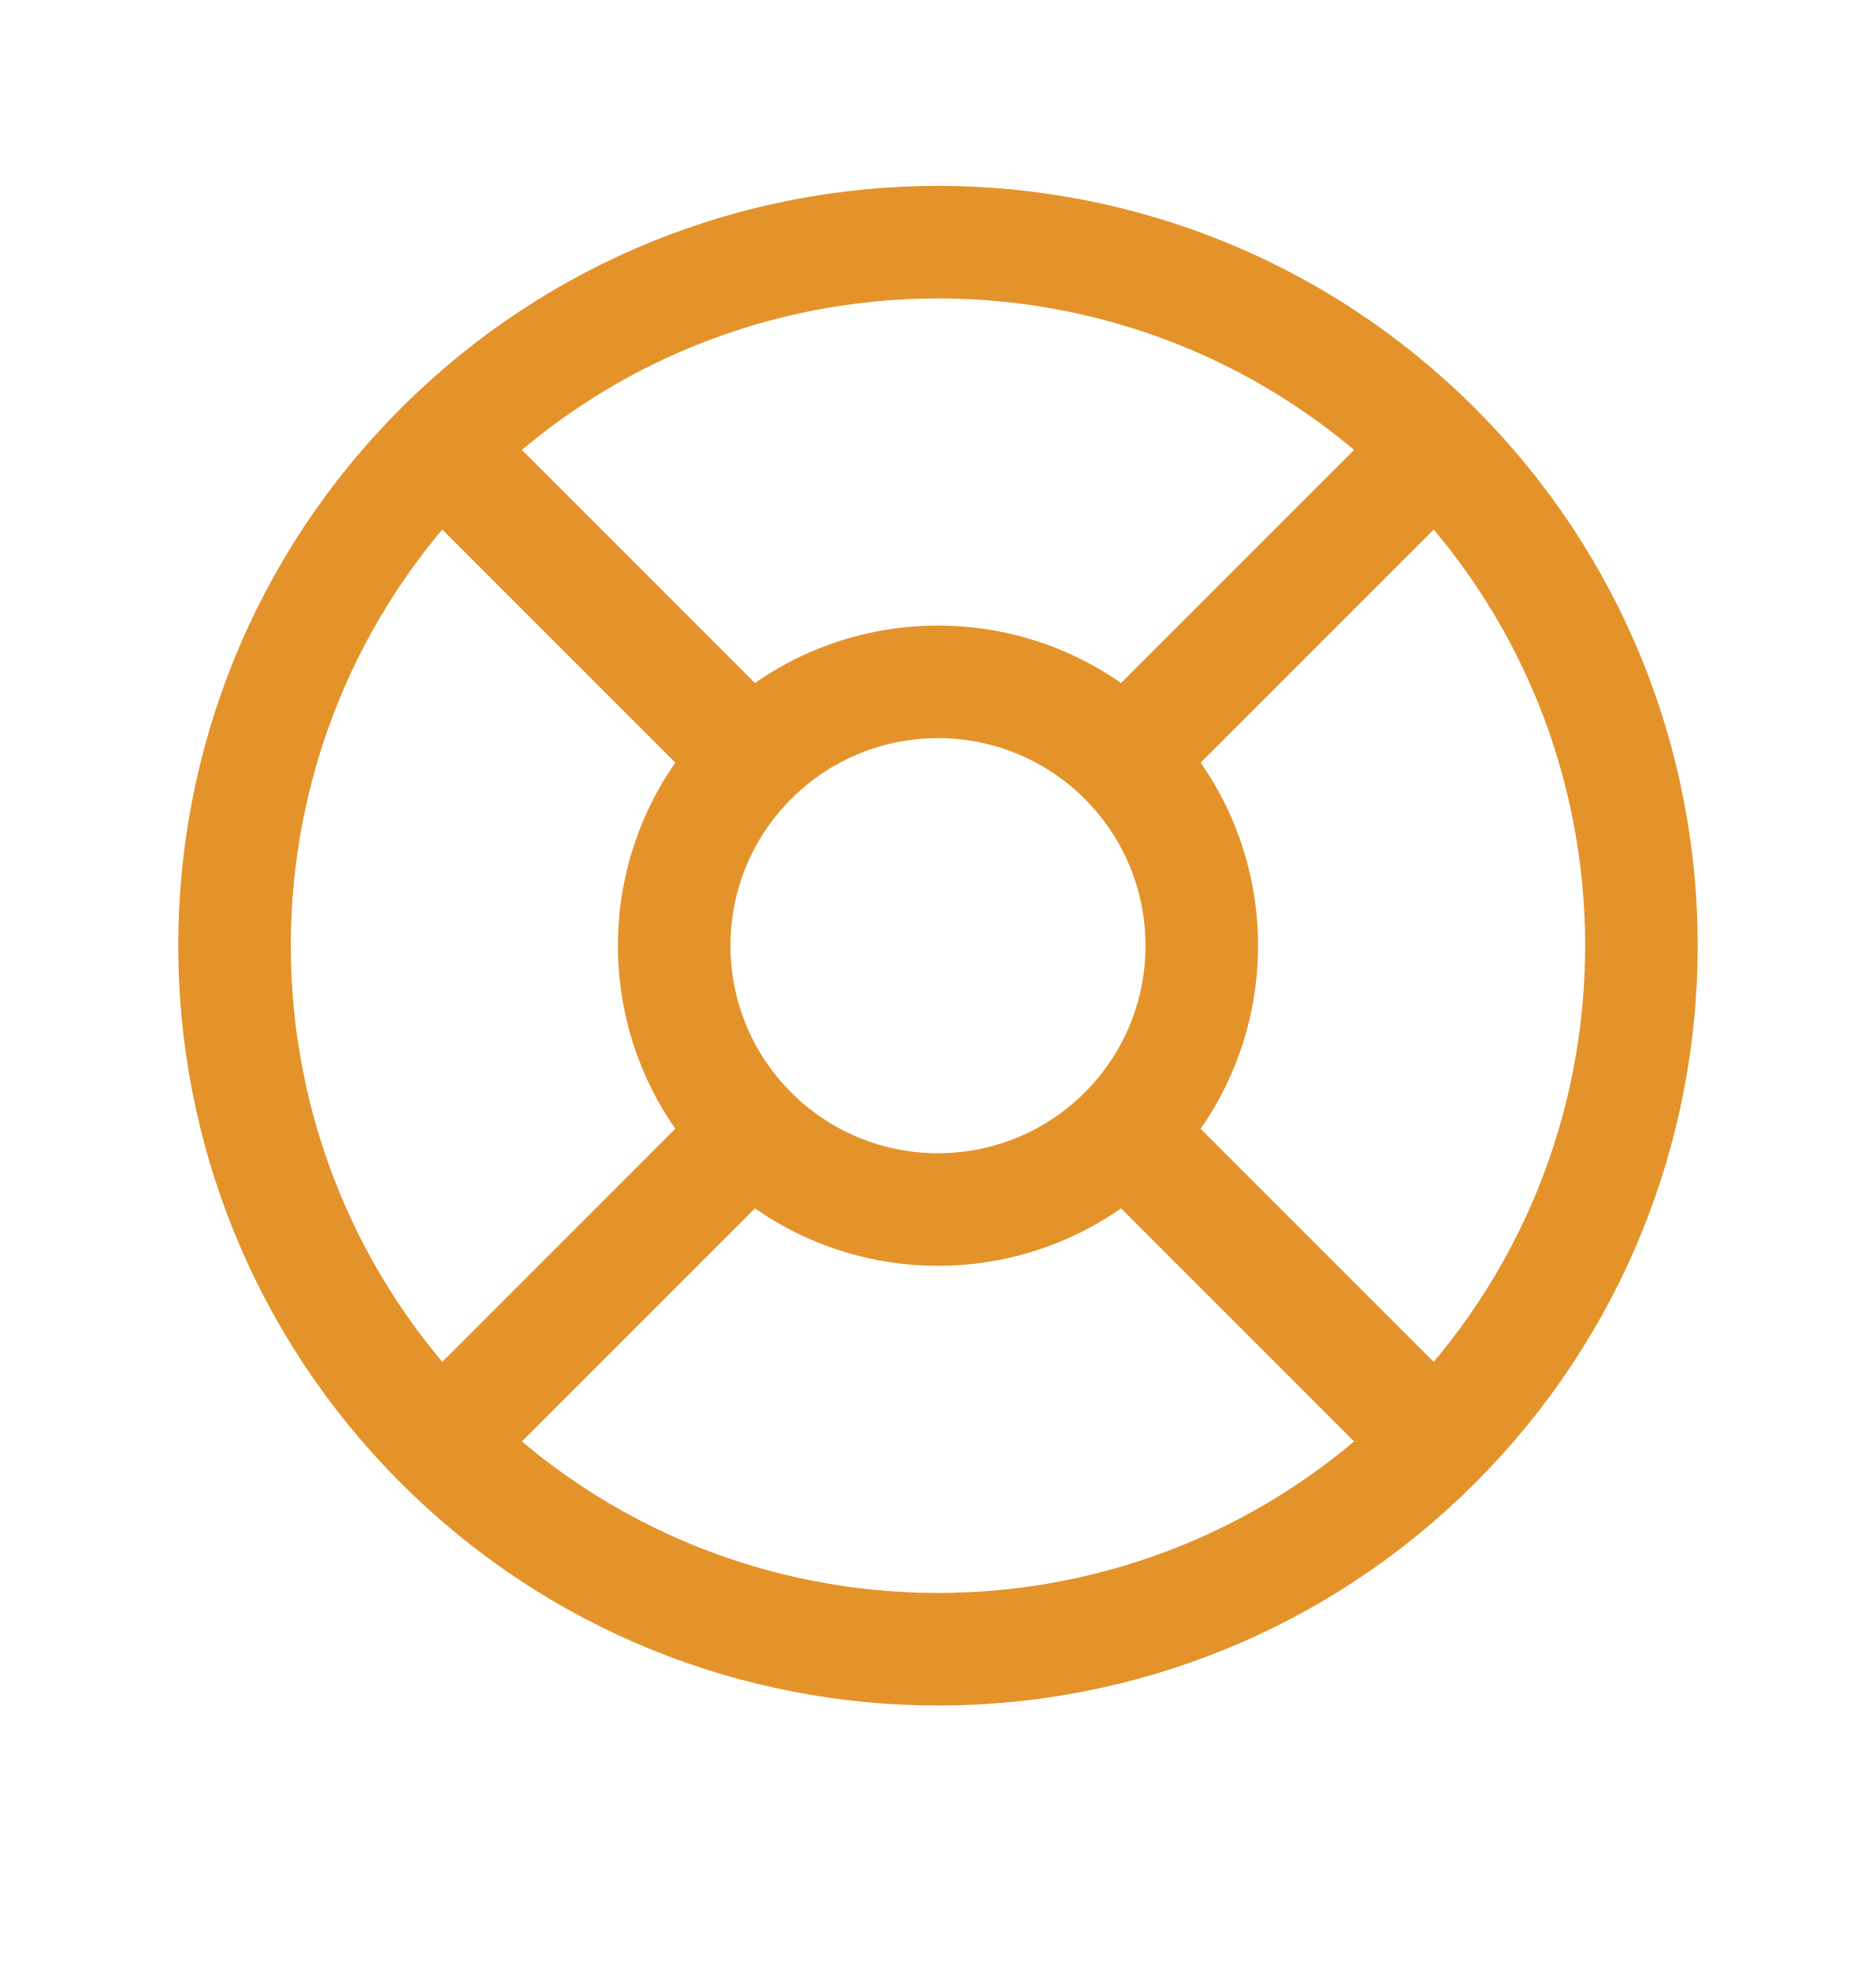
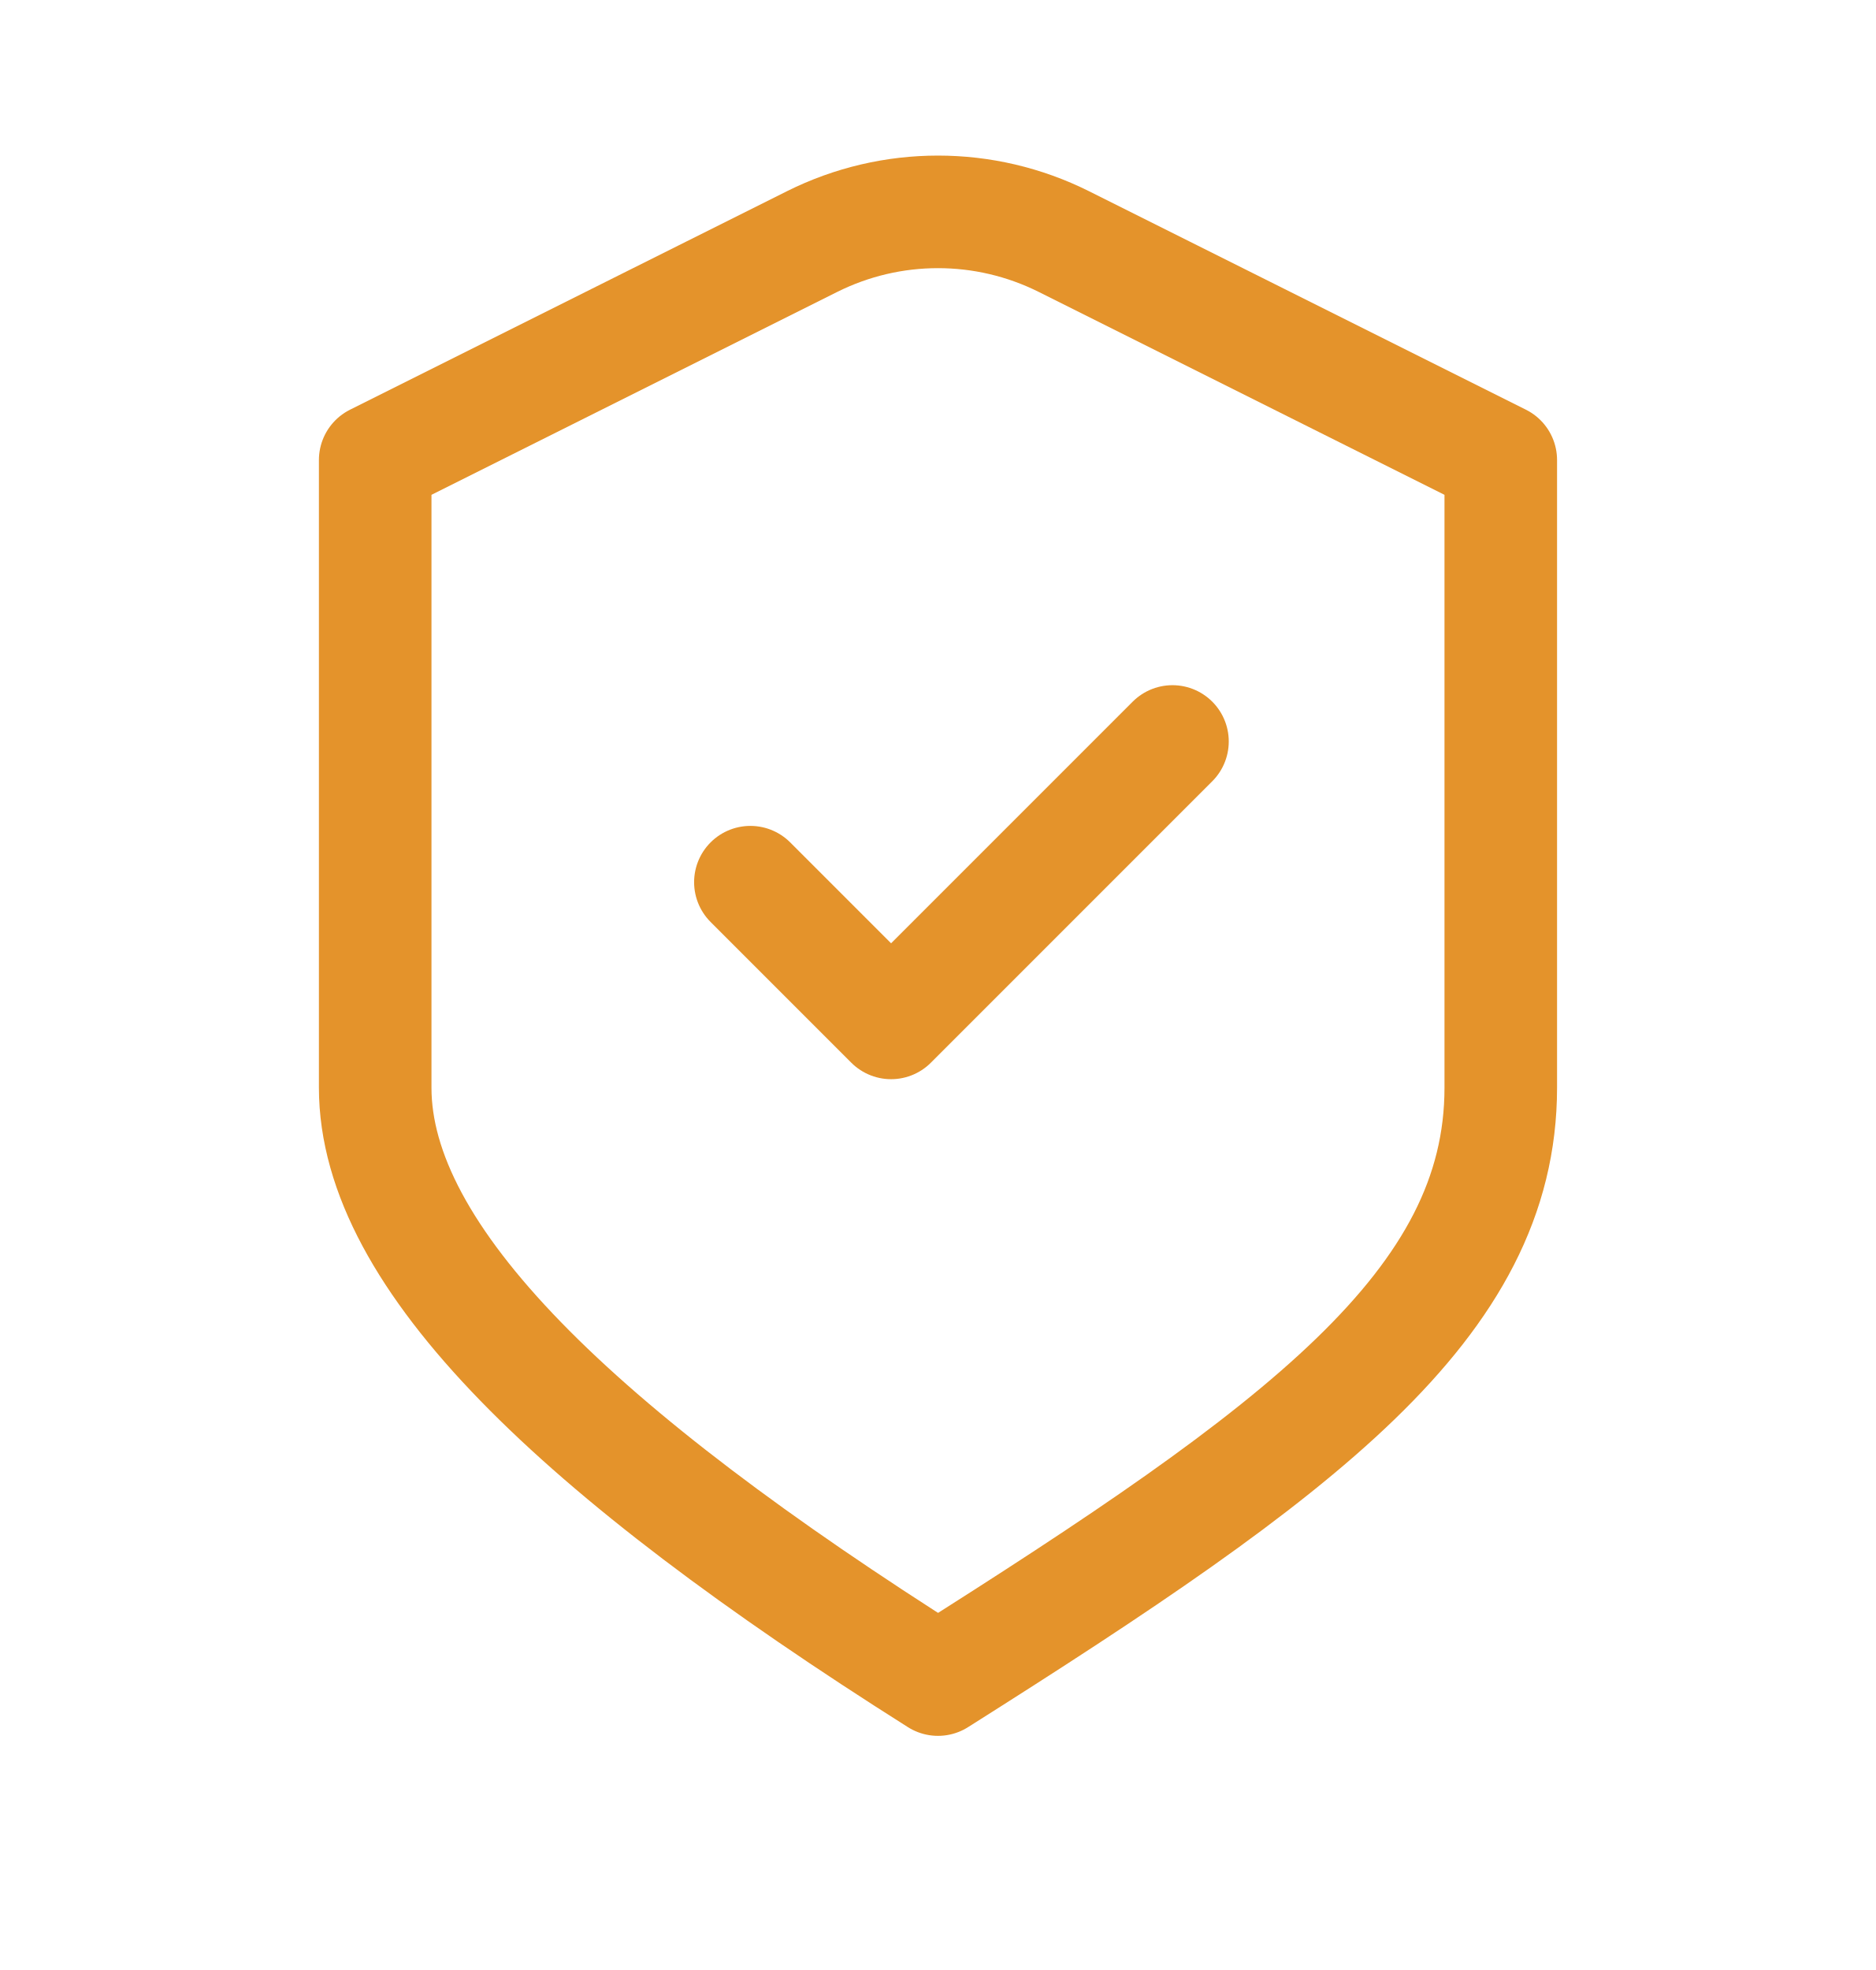
<svg xmlns="http://www.w3.org/2000/svg" width="20" height="21" viewBox="0 0 20 21" fill="none">
-   <path d="M11.989 12.07C10.89 13.168 9.11 13.168 8.011 12.07M11.989 12.07C13.087 10.971 13.087 9.191 11.989 8.092M11.989 12.07L14.972 15.053M8.011 12.07C6.913 10.971 6.913 9.191 8.011 8.092M8.011 12.07L5.028 15.053M8.011 8.092C9.11 6.994 10.89 6.994 11.989 8.092M8.011 8.092L5.028 5.109M11.989 8.092L14.972 5.109M15.303 15.384C12.374 18.313 7.626 18.313 4.697 15.384C1.768 12.455 1.768 7.707 4.697 4.778C7.626 1.849 12.374 1.849 15.303 4.778C18.232 7.707 18.232 12.455 15.303 15.384Z" stroke="#E4932B" stroke-width="1.2" stroke-linecap="round" stroke-linejoin="round" />
+   <path d="M8 9.404L9.5 10.904L12.5 7.904M4 4.904L8.658 2.575C9.503 2.153 10.497 2.153 11.342 2.575L16 4.904C16 4.904 16 9.284 16 11.594C16 13.904 13.865 15.463 10 17.904C6.135 15.463 4 13.404 4 11.594V4.904Z" stroke="#E4932B" stroke-width="1.2" stroke-linecap="round" stroke-linejoin="round" />
</svg>
